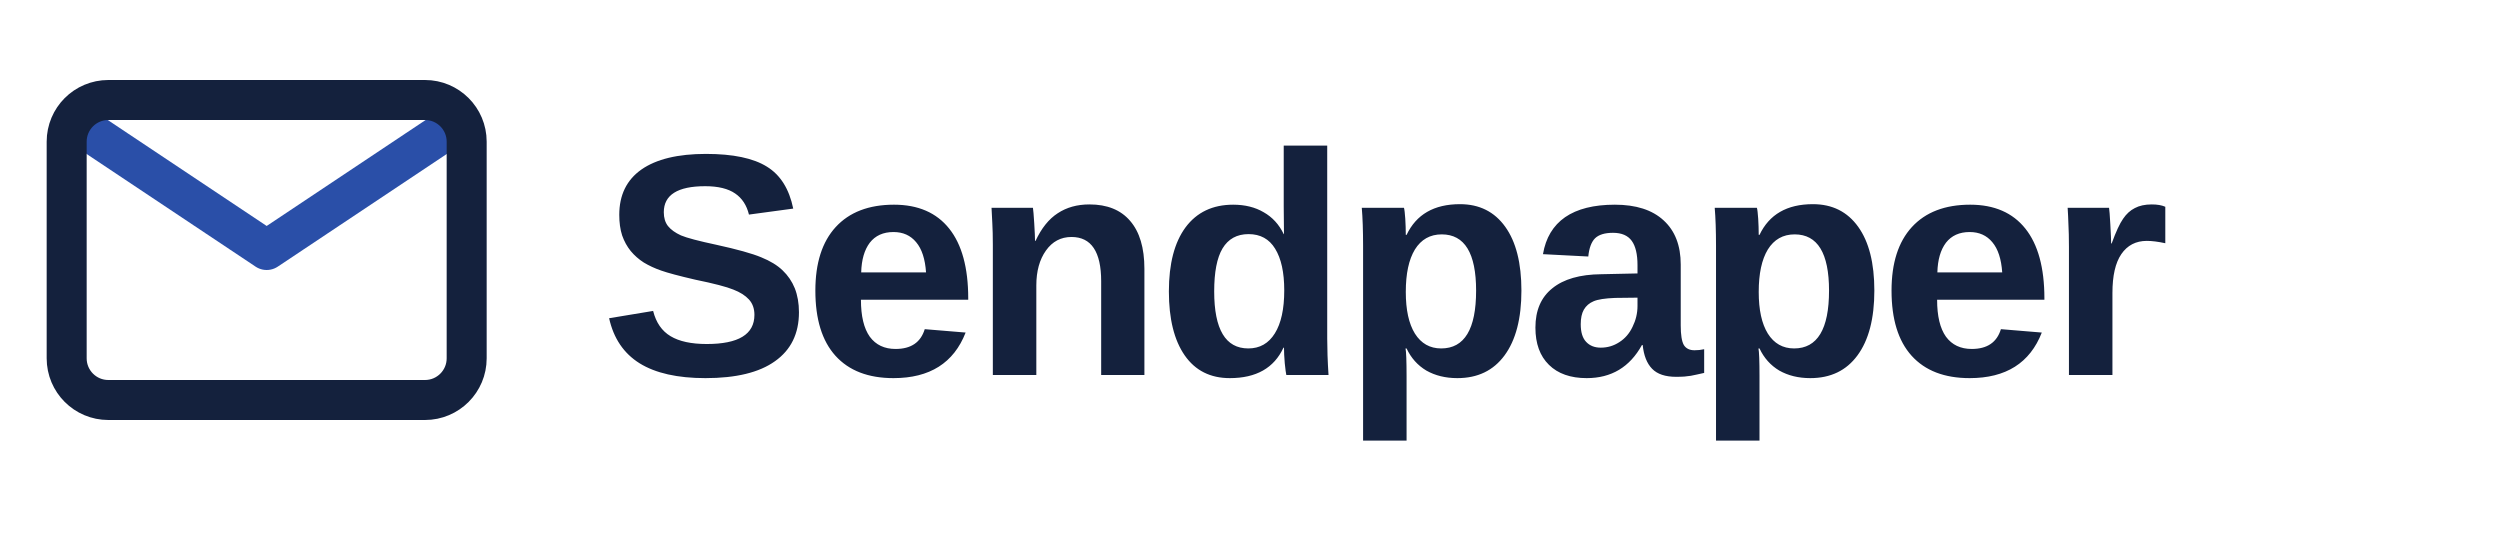
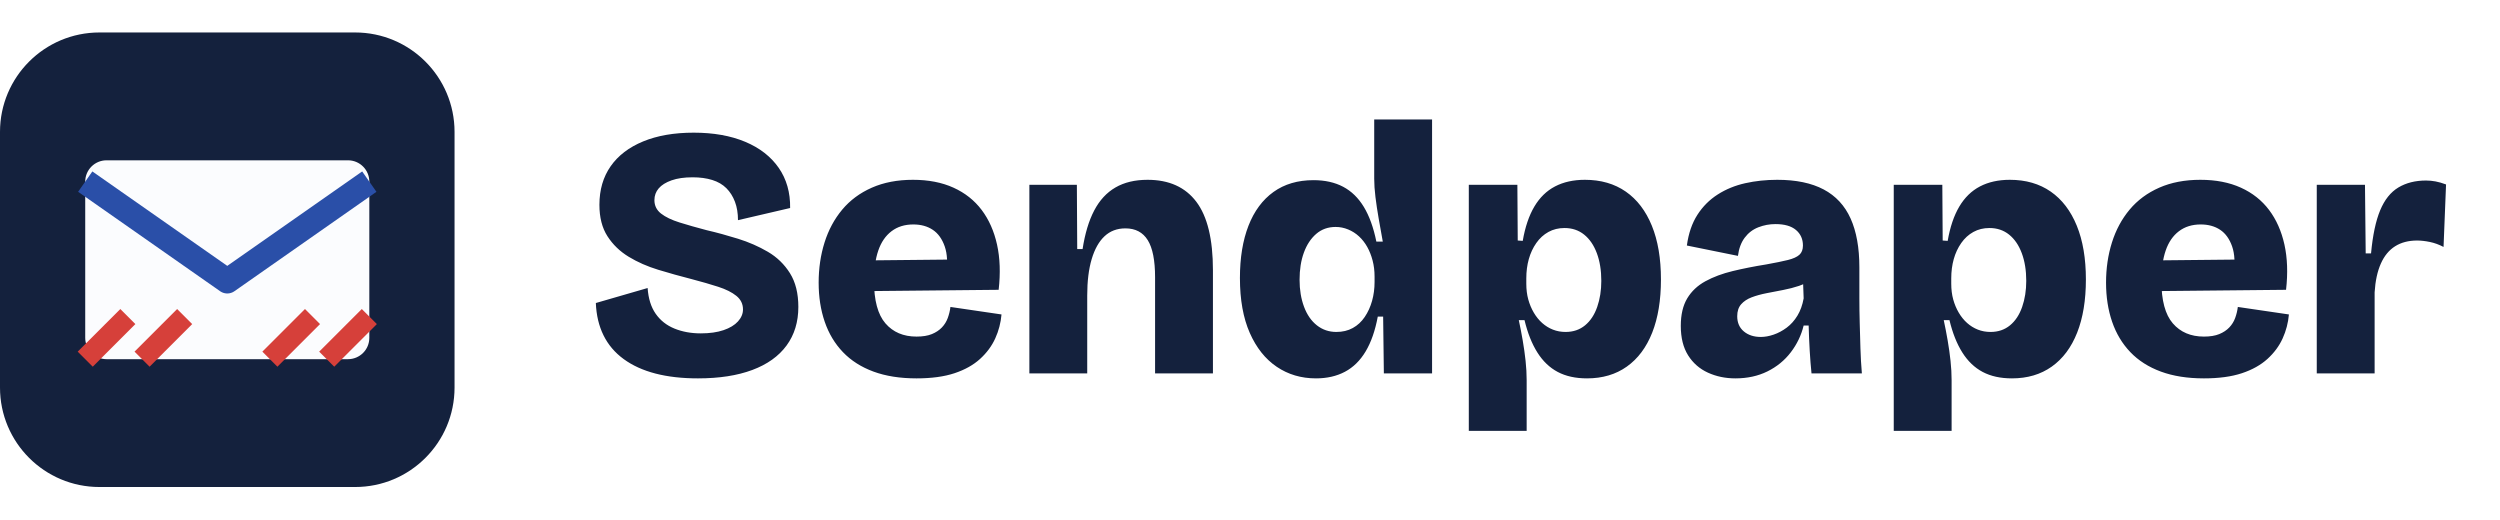
- <svg xmlns="http://www.w3.org/2000/svg" width="150" height="32" viewBox="0 0 150 32">
-   <path d="M4 7l12 8 12-8" fill="none" stroke="#2A4FA8" stroke-width="2.4" stroke-linejoin="round" />
-   <rect x="4" y="6" width="24" height="18" rx="2.5" fill="none" stroke="#14213D" stroke-width="2.4" />
-   <text x="36" y="22.5" font-family="Helvetica Neue,Arial,sans-serif" font-size="19" font-weight="800" letter-spacing="-0.5" fill="#14213D">Sendpaper</text>
+ <svg xmlns="http://www.w3.org/2000/svg" width="154" height="32" viewBox="0 0 154 32">
+   <g transform="translate(0,2) scale(0.4375)">
+     <rect width="64" height="64" rx="14" fill="#14213d" />
+     <rect x="12" y="18" width="40" height="28" rx="3" fill="#fbfcfe" />
+     <path d="M12 21l20 14 20-14" fill="none" stroke="#2a4fa8" stroke-width="3.5" stroke-linejoin="round" />
+     <path d="M12 46l6-6M20 46l6-6M38 46l6-6M46 46l6-6" stroke="#d6403a" stroke-width="3" />
+   </g>
+   <path transform="translate(36,23) scale(0.022,-0.022)" fill="#14213D" d="M318 -14Q251 -14 199 -0.5Q147 13 110 40Q73 67 53.5 106.5Q34 146 32 197L177 239Q180 195 199.5 167Q219 139 252 125.5Q285 112 326 112Q363 112 389.5 121Q416 130 430 145.5Q444 161 444 179Q444 202 425.5 217Q407 232 374.5 242.5Q342 253 300 264Q253 276 207 290Q161 304 124 326.5Q87 349 64.5 384Q42 419 42 472Q42 535 73.5 580Q105 625 164.5 649.5Q224 674 306 674Q389 674 450 648.5Q511 623 544 575.5Q577 528 576 463L430 429Q430 458 421.5 480.5Q413 503 397.5 518.5Q382 534 358 541.5Q334 549 303 549Q268 549 244 540.5Q220 532 208 518Q196 504 196 485Q196 462 214.5 447.5Q233 433 266.5 422.5Q300 412 342 401Q385 391 430 377Q475 363 513.5 340.5Q552 318 575.5 280.5Q599 243 599 186Q599 123 566 78Q533 33 470 9.5Q407 -14 318 -14ZM929.86 -14Q860.86 -14 809.36 5Q757.86 24 723.86 59.5Q689.86 95 672.86 144.5Q655.86 194 655.86 254Q655.86 314 672.36 366.5Q688.86 419 721.86 458.5Q754.86 498 804.86 520Q854.86 542 919.86 542Q984.86 542 1033.36 520Q1081.86 498 1112.36 457.5Q1142.86 417 1155.36 360.5Q1167.86 304 1159.86 234L759.86 230L759.86 316L1054.86 319L1012.86 275Q1019.86 324 1008.86 355.5Q997.86 387 975.36 402Q952.86 417 920.86 417Q884.86 417 859.86 398Q834.86 379 822.86 344Q810.86 309 810.86 259Q810.86 177 842.86 140Q874.86 103 929.86 103Q955.86 103 972.86 110Q989.86 117 1000.86 128.5Q1011.86 140 1017.36 155Q1022.86 170 1024.86 186L1167.86 165Q1164.86 130 1150.36 98Q1135.86 66 1107.86 40.5Q1079.86 15 1036.36 0.5Q992.86 -14 929.86 -14ZM1245.86 0L1245.86 310L1245.86 528L1378.86 528L1379.86 348L1394.86 348Q1404.86 413 1427.36 456Q1449.86 499 1486.86 520.5Q1523.86 542 1576.86 542Q1666.86 542 1713.36 480.5Q1759.86 419 1759.86 289L1759.86 0L1597.86 0L1597.86 269Q1597.86 340 1577.36 373Q1556.86 406 1514.86 406Q1479.86 406 1456.36 384Q1432.86 362 1420.36 320Q1407.86 278 1407.86 218L1407.86 0ZM2048.43 -14Q1986.43 -14 1938.43 18.5Q1890.43 51 1862.93 113.5Q1835.43 176 1835.43 267Q1835.43 352 1859.43 413.5Q1883.43 475 1929.43 508Q1975.43 541 2041.43 541Q2089.43 541 2124.43 522.5Q2159.43 504 2182.43 466Q2205.43 428 2217.43 369L2235.43 369Q2229.43 402 2223.93 433.5Q2218.43 465 2214.93 493.5Q2211.43 522 2211.43 545L2211.43 711L2373.43 711L2373.43 228L2373.43 0L2238.43 0L2236.43 159L2221.43 159Q2210.43 100 2187.43 61.5Q2164.43 23 2129.43 4.5Q2094.43 -14 2048.43 -14ZM2105.43 116Q2131.43 116 2151.43 127Q2171.43 138 2184.93 158Q2198.43 178 2205.43 203Q2212.43 228 2212.43 256L2212.43 271Q2212.43 295 2206.93 316Q2201.43 337 2191.93 354Q2182.43 371 2168.93 383.5Q2155.43 396 2138.43 403Q2121.43 410 2103.43 410Q2071.43 410 2048.93 390.5Q2026.43 371 2014.43 338Q2002.43 305 2002.43 262Q2002.43 220 2014.93 186.5Q2027.43 153 2050.93 134.5Q2074.43 116 2105.43 116ZM2476.29 -161L2476.29 292L2476.29 528L2612.29 528L2613.29 372L2627.29 371Q2637.29 429 2659.79 467Q2682.29 505 2717.79 523.5Q2753.29 542 2801.29 542Q2868.29 542 2915.79 509Q2963.29 476 2988.79 413.5Q3014.29 351 3014.29 263Q3014.29 176 2989.79 114Q2965.29 52 2918.79 19Q2872.29 -14 2807.29 -14Q2759.29 -14 2725.29 4Q2691.29 22 2668.29 58.5Q2645.29 95 2632.29 149L2616.29 149Q2622.29 121 2627.29 92Q2632.29 63 2635.29 35Q2638.29 7 2638.29 -19L2638.29 -161ZM2747.29 116Q2779.29 116 2801.79 134.5Q2824.29 153 2835.79 186Q2847.29 219 2847.29 259Q2847.29 303 2834.79 336.5Q2822.29 370 2799.29 388.5Q2776.29 407 2744.29 407Q2719.29 407 2699.29 396Q2679.29 385 2665.29 365Q2651.29 345 2644.29 320Q2637.29 295 2637.29 266L2637.29 251Q2637.29 227 2642.79 207Q2648.29 187 2658.29 170Q2668.29 153 2681.79 141Q2695.29 129 2711.79 122.5Q2728.29 116 2747.29 116ZM3222.86 -14Q3180.86 -14 3145.86 2Q3110.86 18 3090.36 50.5Q3069.86 83 3069.86 133Q3069.86 180 3087.86 210Q3105.86 240 3138.86 258Q3171.86 276 3215.36 286.5Q3258.86 297 3308.86 305Q3347.86 312 3369.86 317.5Q3391.86 323 3401.86 332Q3411.86 341 3411.86 358Q3411.86 385 3392.36 401.5Q3372.86 418 3334.86 418Q3309.86 418 3286.86 409Q3263.86 400 3248.86 380Q3233.86 360 3229.86 329L3086.86 358Q3093.86 409 3116.36 444Q3138.86 479 3173.36 501Q3207.86 523 3250.36 532.5Q3292.86 542 3339.86 542Q3418.86 542 3469.86 515Q3520.86 488 3545.36 433.5Q3569.86 379 3569.86 297L3569.86 210Q3569.86 176 3570.86 140.5Q3571.86 105 3572.86 70Q3573.86 35 3576.86 0L3435.86 0Q3432.86 29 3430.86 63Q3428.86 97 3427.86 134L3413.86 134Q3403.86 93 3377.86 59Q3351.86 25 3312.36 5.5Q3272.86 -14 3222.86 -14ZM3293.86 102Q3310.86 102 3329.86 108.5Q3348.86 115 3366.36 128Q3383.86 141 3396.36 161.5Q3408.86 182 3413.86 210L3411.86 266L3435.86 265Q3421.86 252 3400.86 245Q3379.86 238 3356.36 233.5Q3332.86 229 3309.86 224.5Q3286.86 220 3268.36 213Q3249.86 206 3238.86 193.5Q3227.86 181 3227.86 160Q3227.86 133 3246.36 117.5Q3264.86 102 3293.86 102ZM3666.14 -161L3666.14 292L3666.14 528L3802.14 528L3803.14 372L3817.14 371Q3827.14 429 3849.64 467Q3872.14 505 3907.64 523.5Q3943.14 542 3991.14 542Q4058.14 542 4105.64 509Q4153.14 476 4178.64 413.5Q4204.14 351 4204.14 263Q4204.14 176 4179.64 114Q4155.14 52 4108.64 19Q4062.14 -14 3997.14 -14Q3949.14 -14 3915.14 4Q3881.14 22 3858.14 58.5Q3835.14 95 3822.14 149L3806.14 149Q3812.14 121 3817.14 92Q3822.14 63 3825.14 35Q3828.14 7 3828.14 -19L3828.14 -161ZM3937.14 116Q3969.14 116 3991.64 134.5Q4014.14 153 4025.64 186Q4037.14 219 4037.14 259Q4037.14 303 4024.64 336.5Q4012.14 370 3989.14 388.5Q3966.14 407 3934.14 407Q3909.14 407 3889.14 396Q3869.14 385 3855.14 365Q3841.14 345 3834.14 320Q3827.14 295 3827.14 266L3827.14 251Q3827.14 227 3832.64 207Q3838.14 187 3848.14 170Q3858.14 153 3871.64 141Q3885.14 129 3901.64 122.5Q3918.14 116 3937.14 116ZM4534.57 -14Q4465.57 -14 4414.07 5Q4362.57 24 4328.57 59.5Q4294.57 95 4277.57 144.5Q4260.57 194 4260.57 254Q4260.57 314 4277.07 366.5Q4293.57 419 4326.57 458.5Q4359.57 498 4409.57 520Q4459.57 542 4524.57 542Q4589.57 542 4638.07 520Q4686.57 498 4717.07 457.5Q4747.57 417 4760.07 360.5Q4772.57 304 4764.57 234L4364.57 230L4364.57 316L4659.57 319L4617.57 275Q4624.57 324 4613.57 355.5Q4602.57 387 4580.07 402Q4557.57 417 4525.57 417Q4489.57 417 4464.57 398Q4439.57 379 4427.57 344Q4415.57 309 4415.57 259Q4415.57 177 4447.57 140Q4479.57 103 4534.57 103Q4560.57 103 4577.57 110Q4594.57 117 4605.57 128.5Q4616.57 140 4622.07 155Q4627.57 170 4629.57 186L4772.57 165Q4769.57 130 4755.07 98Q4740.57 66 4712.57 40.5Q4684.57 15 4641.07 0.5Q4597.57 -14 4534.57 -14ZM4850.57 0L4850.57 262L4850.57 528L4985.57 528L4987.57 336L5002.57 336Q5009.57 412 5028.07 456.5Q5046.57 501 5079.07 520.5Q5111.57 540 5156.57 540Q5169.57 540 5183.07 537.5Q5196.57 535 5212.57 529L5205.57 354Q5186.57 364 5167.07 368Q5147.57 372 5131.57 372Q5095.57 372 5070.07 356Q5044.57 340 5030.07 307.5Q5015.57 275 5012.57 227L5012.57 0Z" />
</svg>
